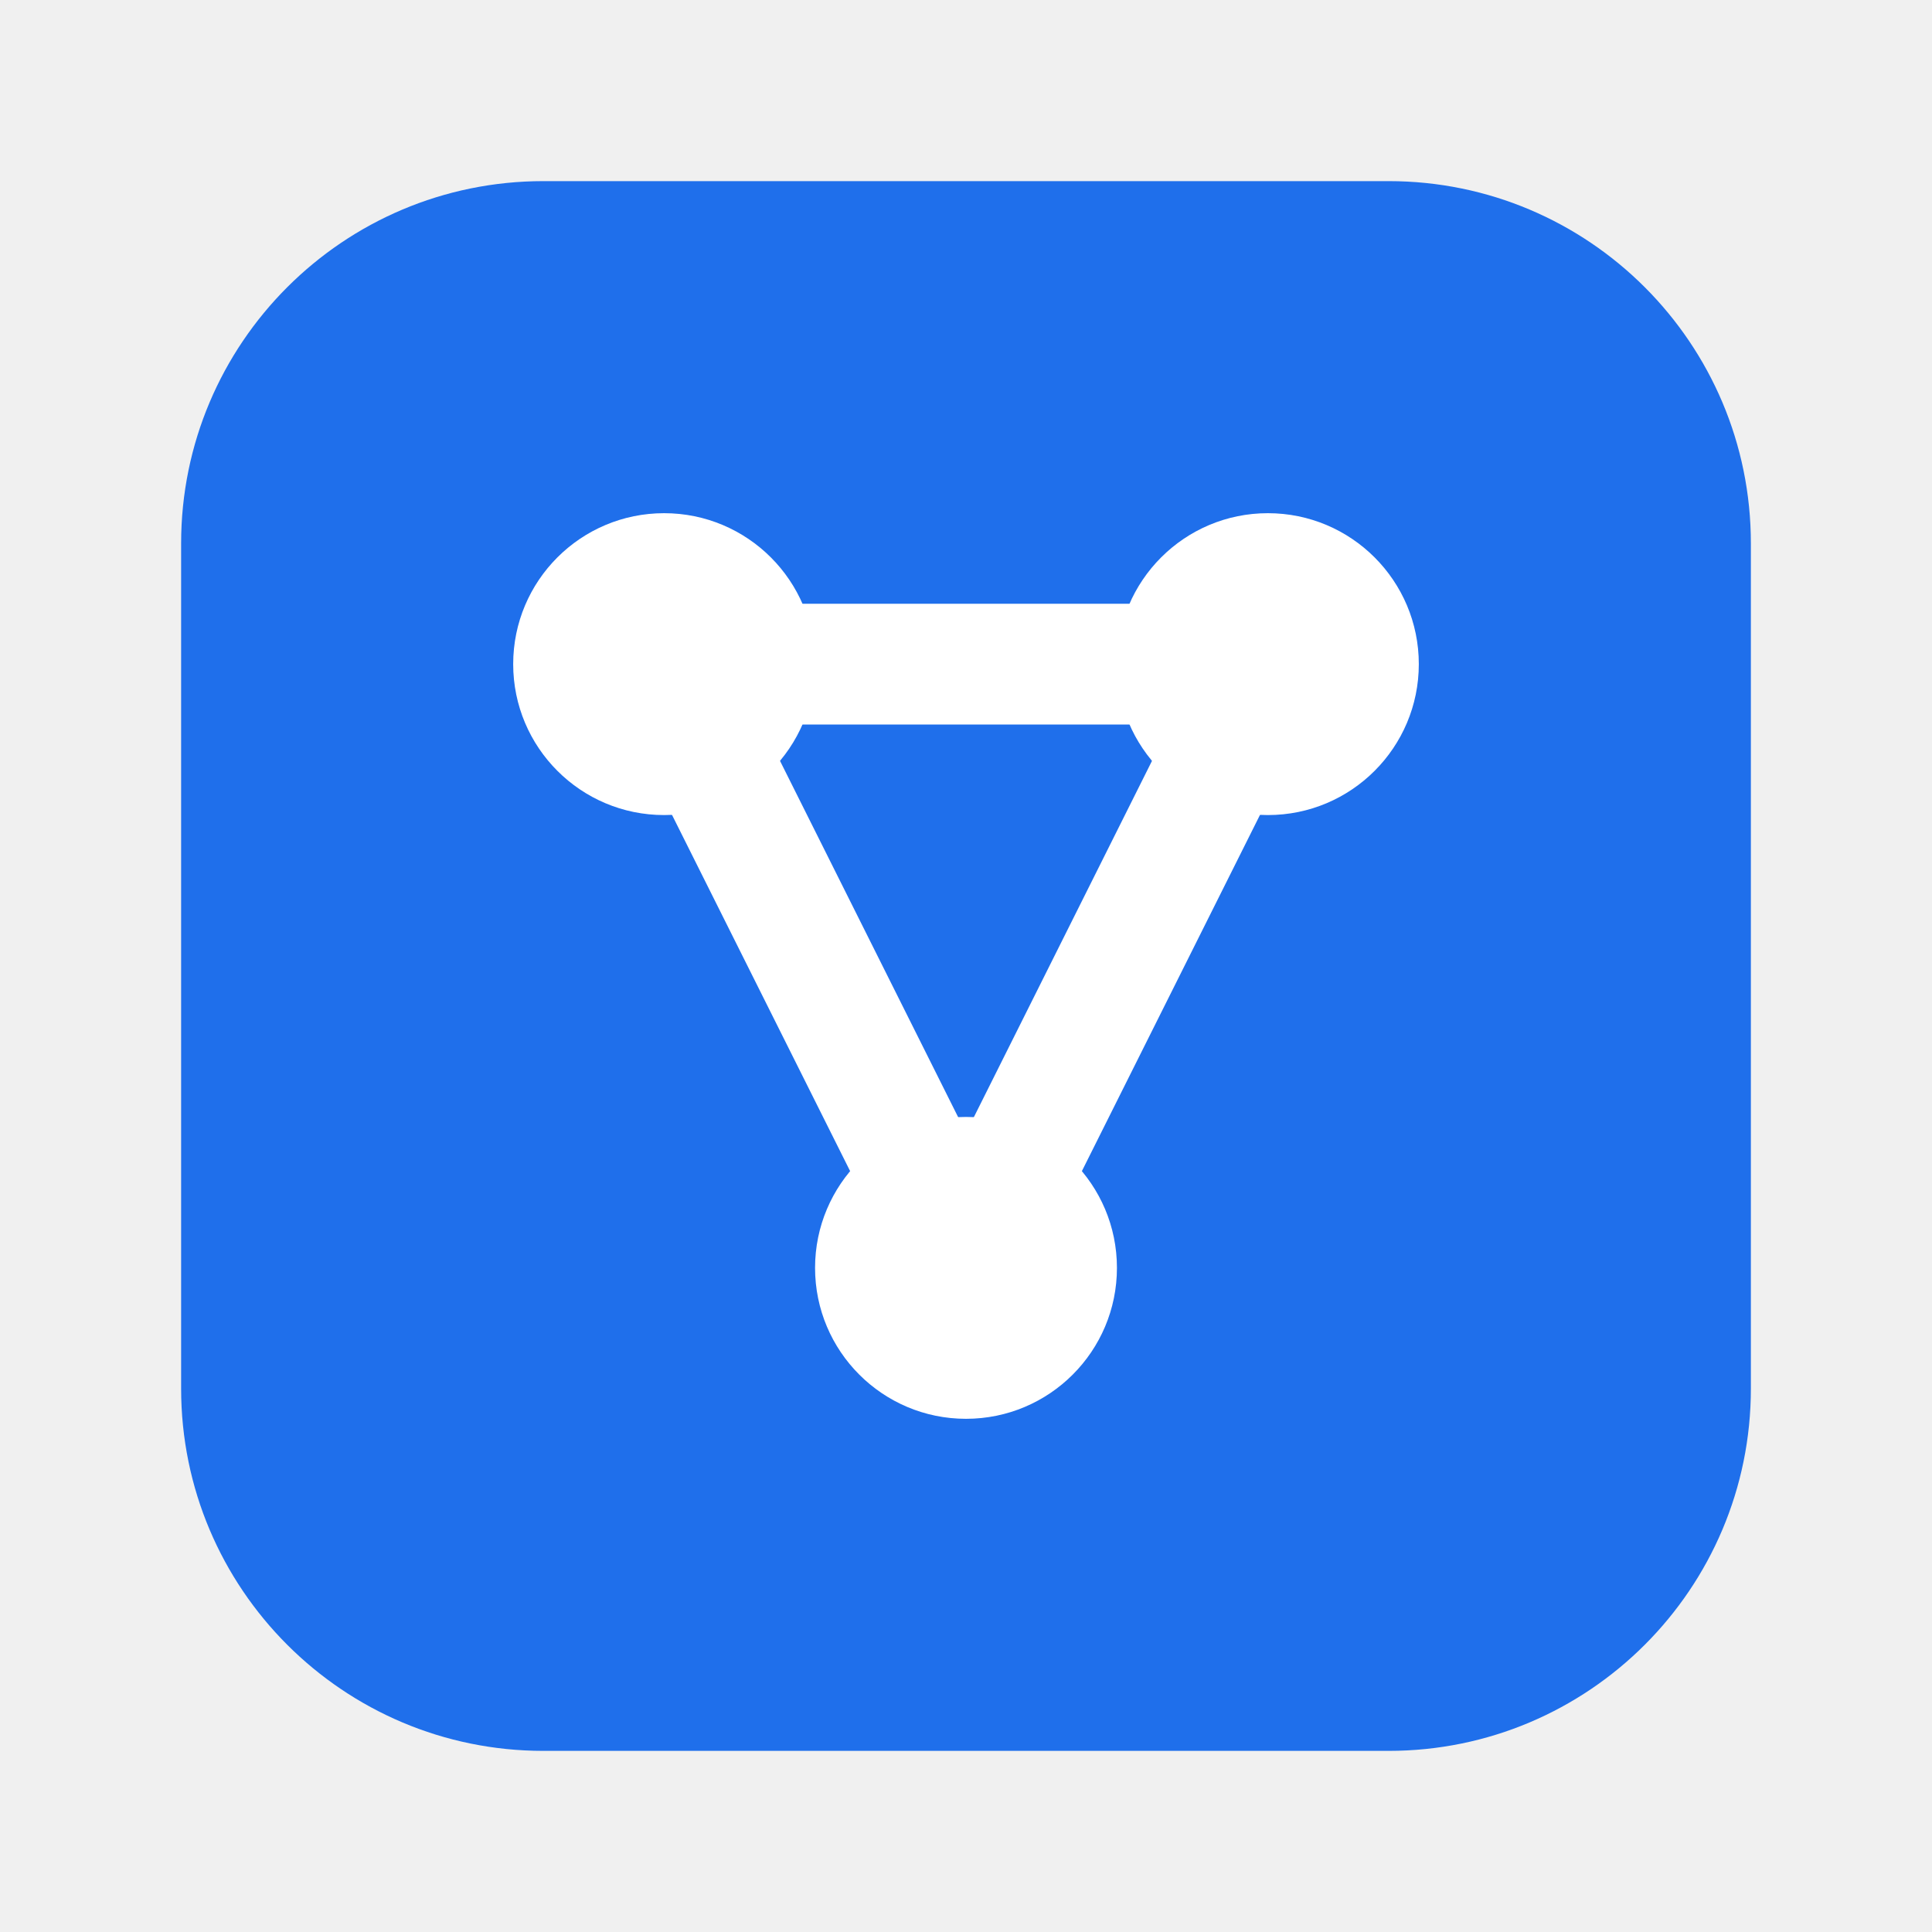
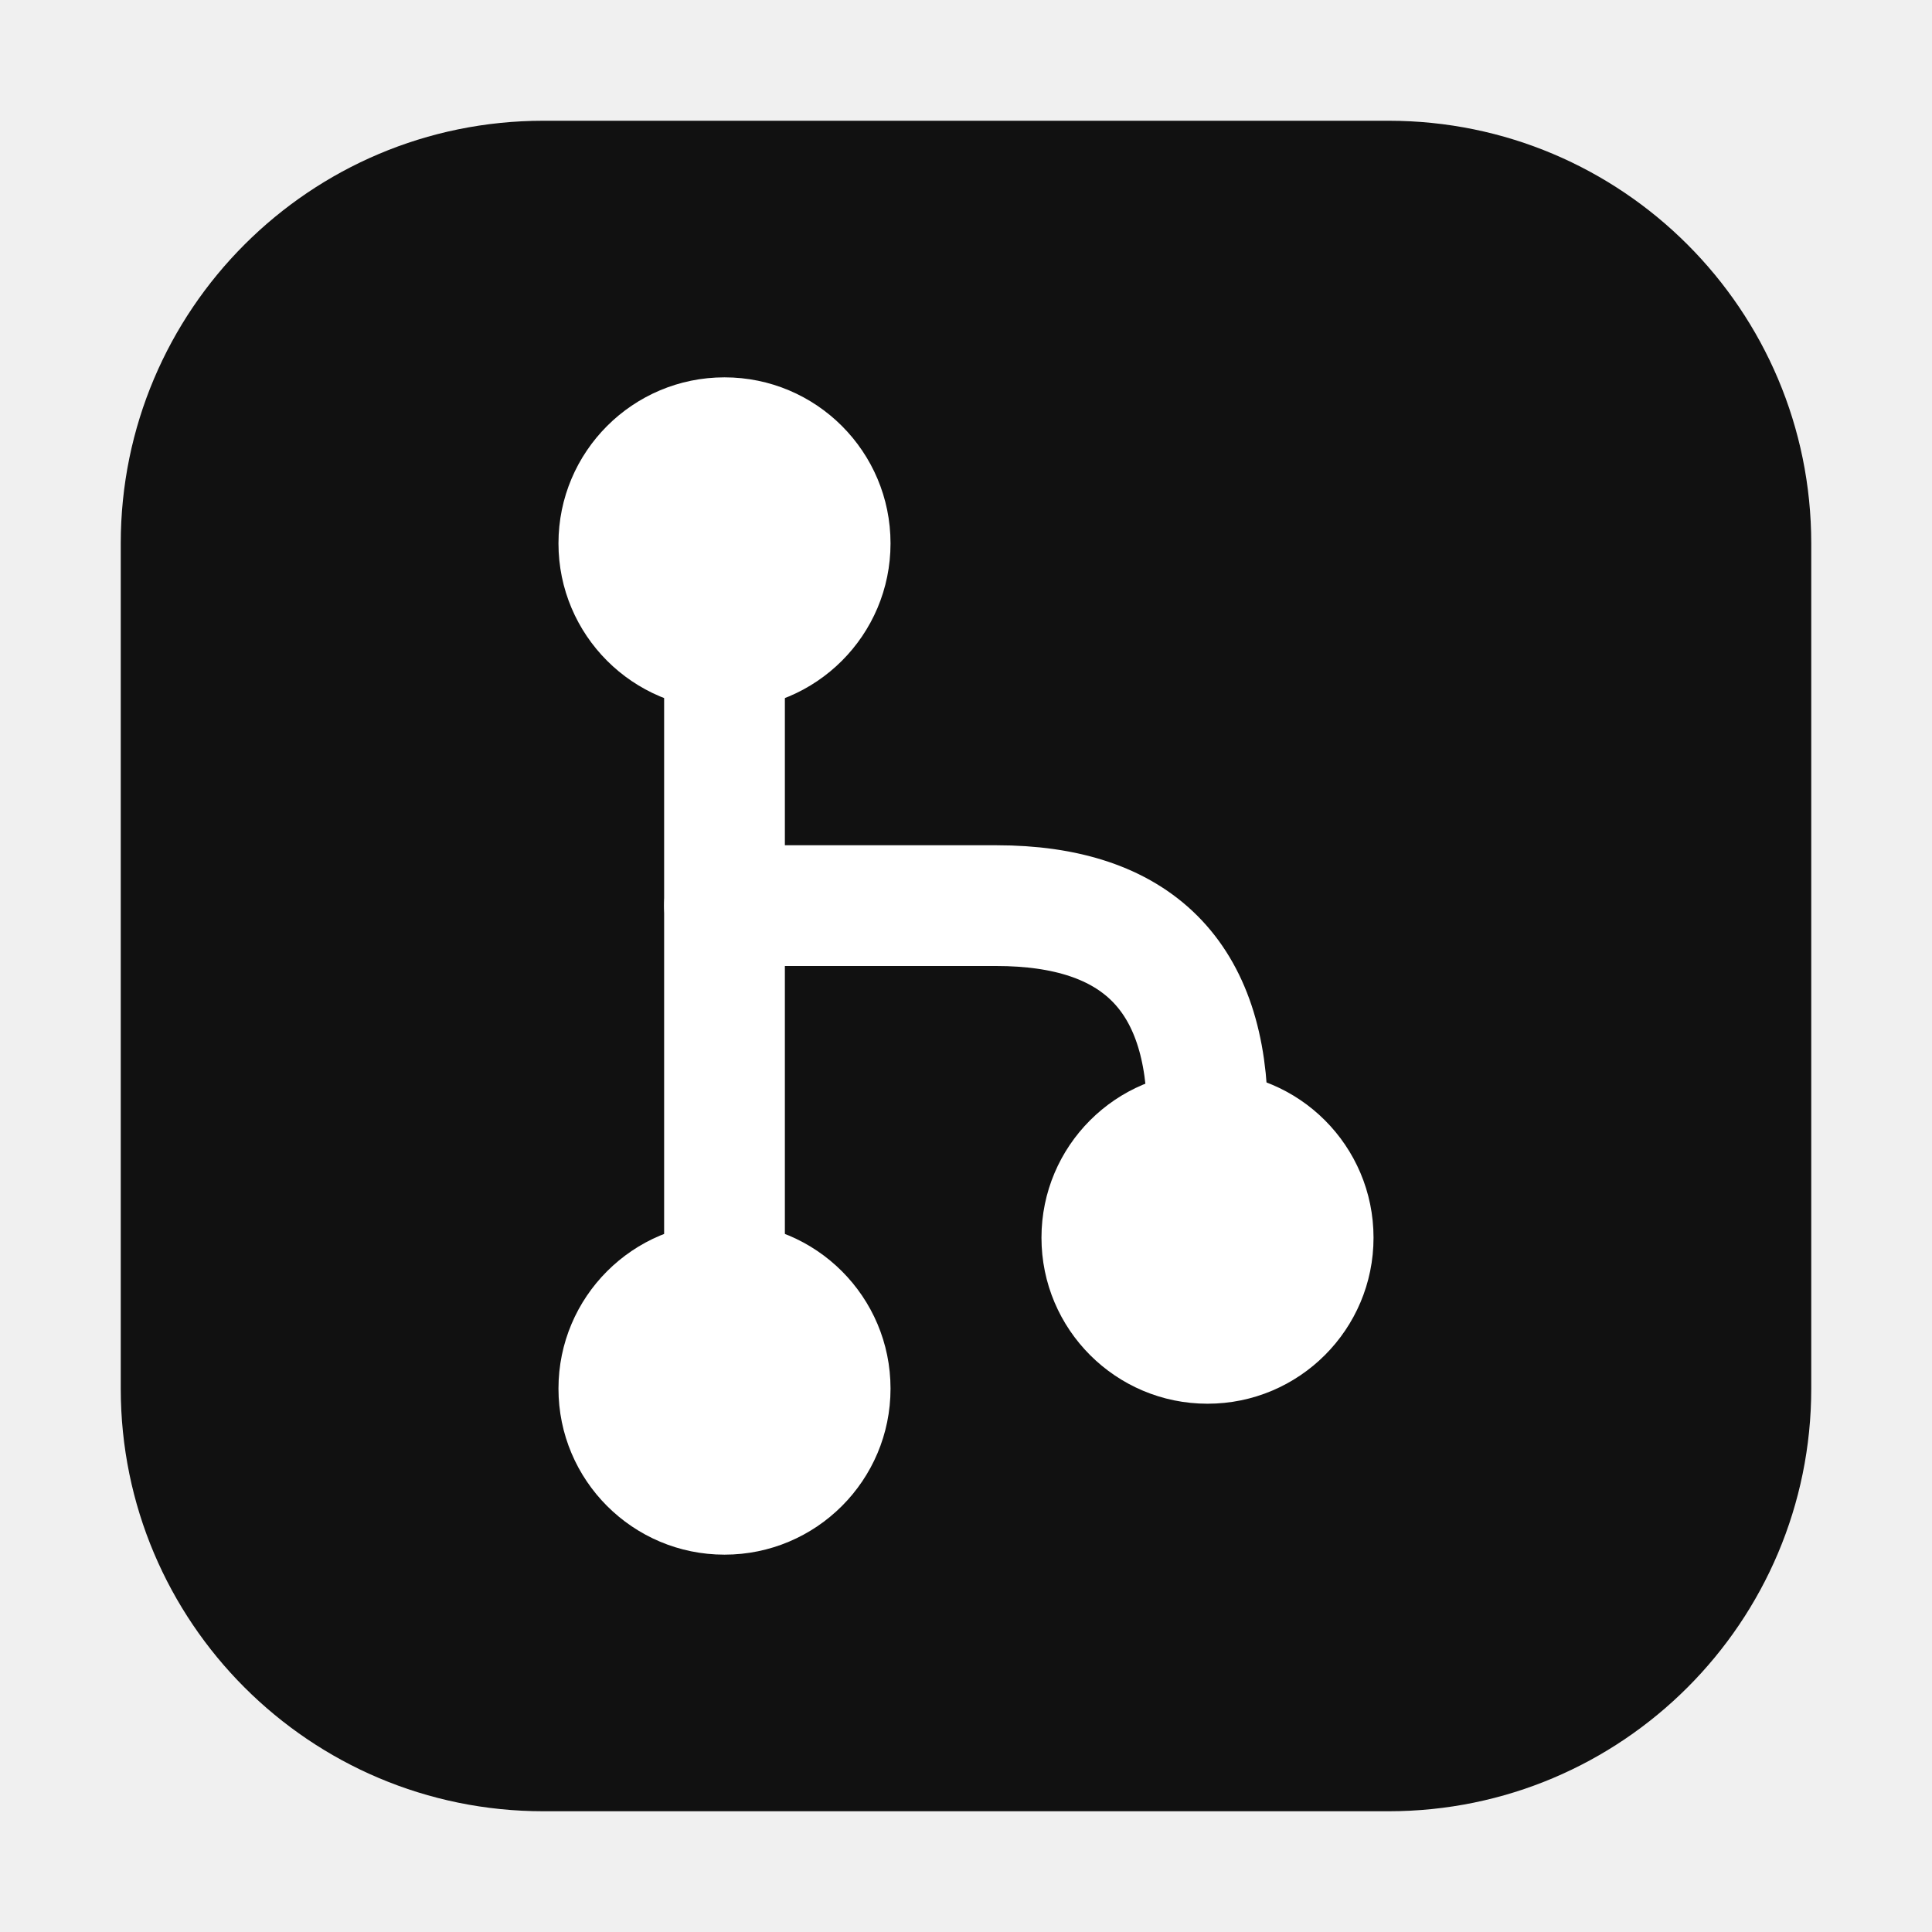
<svg xmlns="http://www.w3.org/2000/svg" viewBox="0 0 64 64" role="img" aria-label="GitPlayground logo">
-   <rect x="6" y="6" width="52" height="52" rx="12" fill="#1f6feb" />
-   <circle cx="22" cy="22" r="5" fill="#ffffff" />
-   <circle cx="42" cy="22" r="5" fill="#ffffff" />
-   <circle cx="32" cy="42" r="5" fill="#ffffff" />
-   <path d="M22 22L42 22L32 42Z" fill="none" stroke="#ffffff" stroke-width="4" stroke-linecap="round" stroke-linejoin="round" />
+   <rect x="4" y="4" width="56" height="56" rx="14" fill="#111111" />
+   <g fill="none" stroke="#ffffff" stroke-width="4" stroke-linecap="round" stroke-linejoin="round">
+     <path d="M24 18V46" />
+     <path d="M24 30H33Q40 30 40 37V39" />
+   </g>
+   <circle cx="24" cy="18" r="5.5" fill="#ffffff" />
+   <circle cx="24" cy="46" r="5.5" fill="#ffffff" />
+   <circle cx="40" cy="41" r="5.5" fill="#ffffff" />
</svg>
